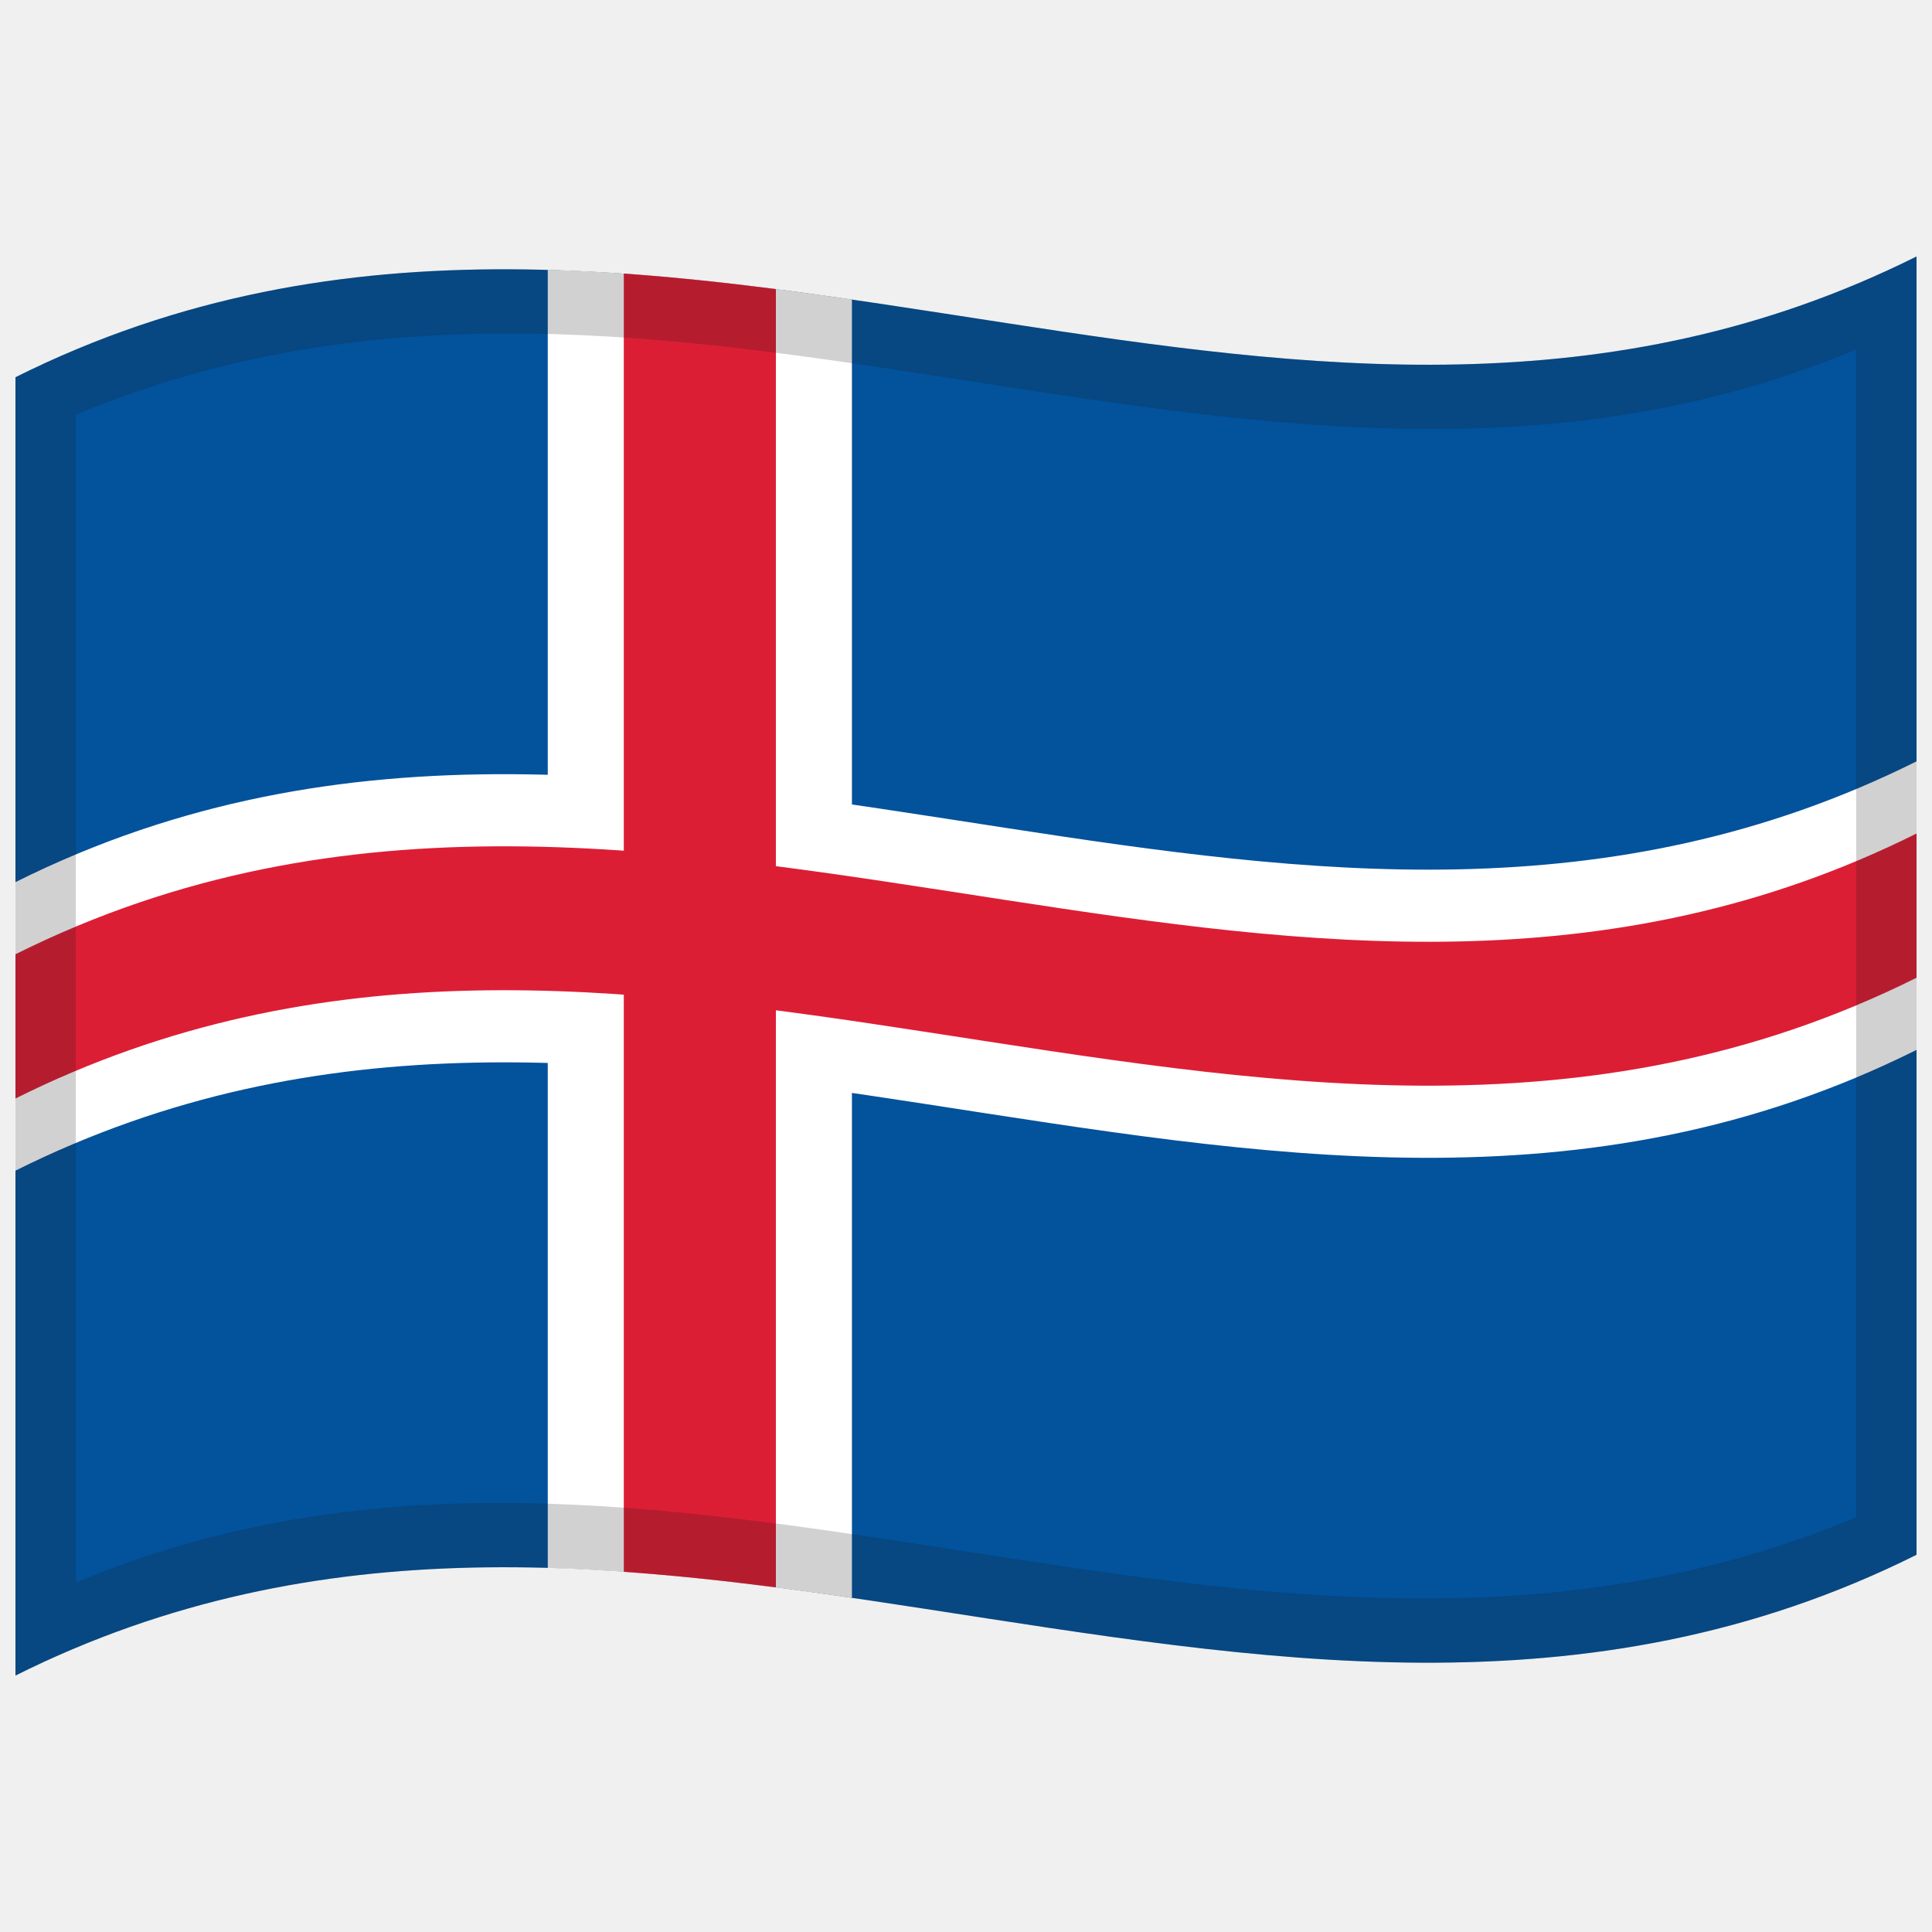
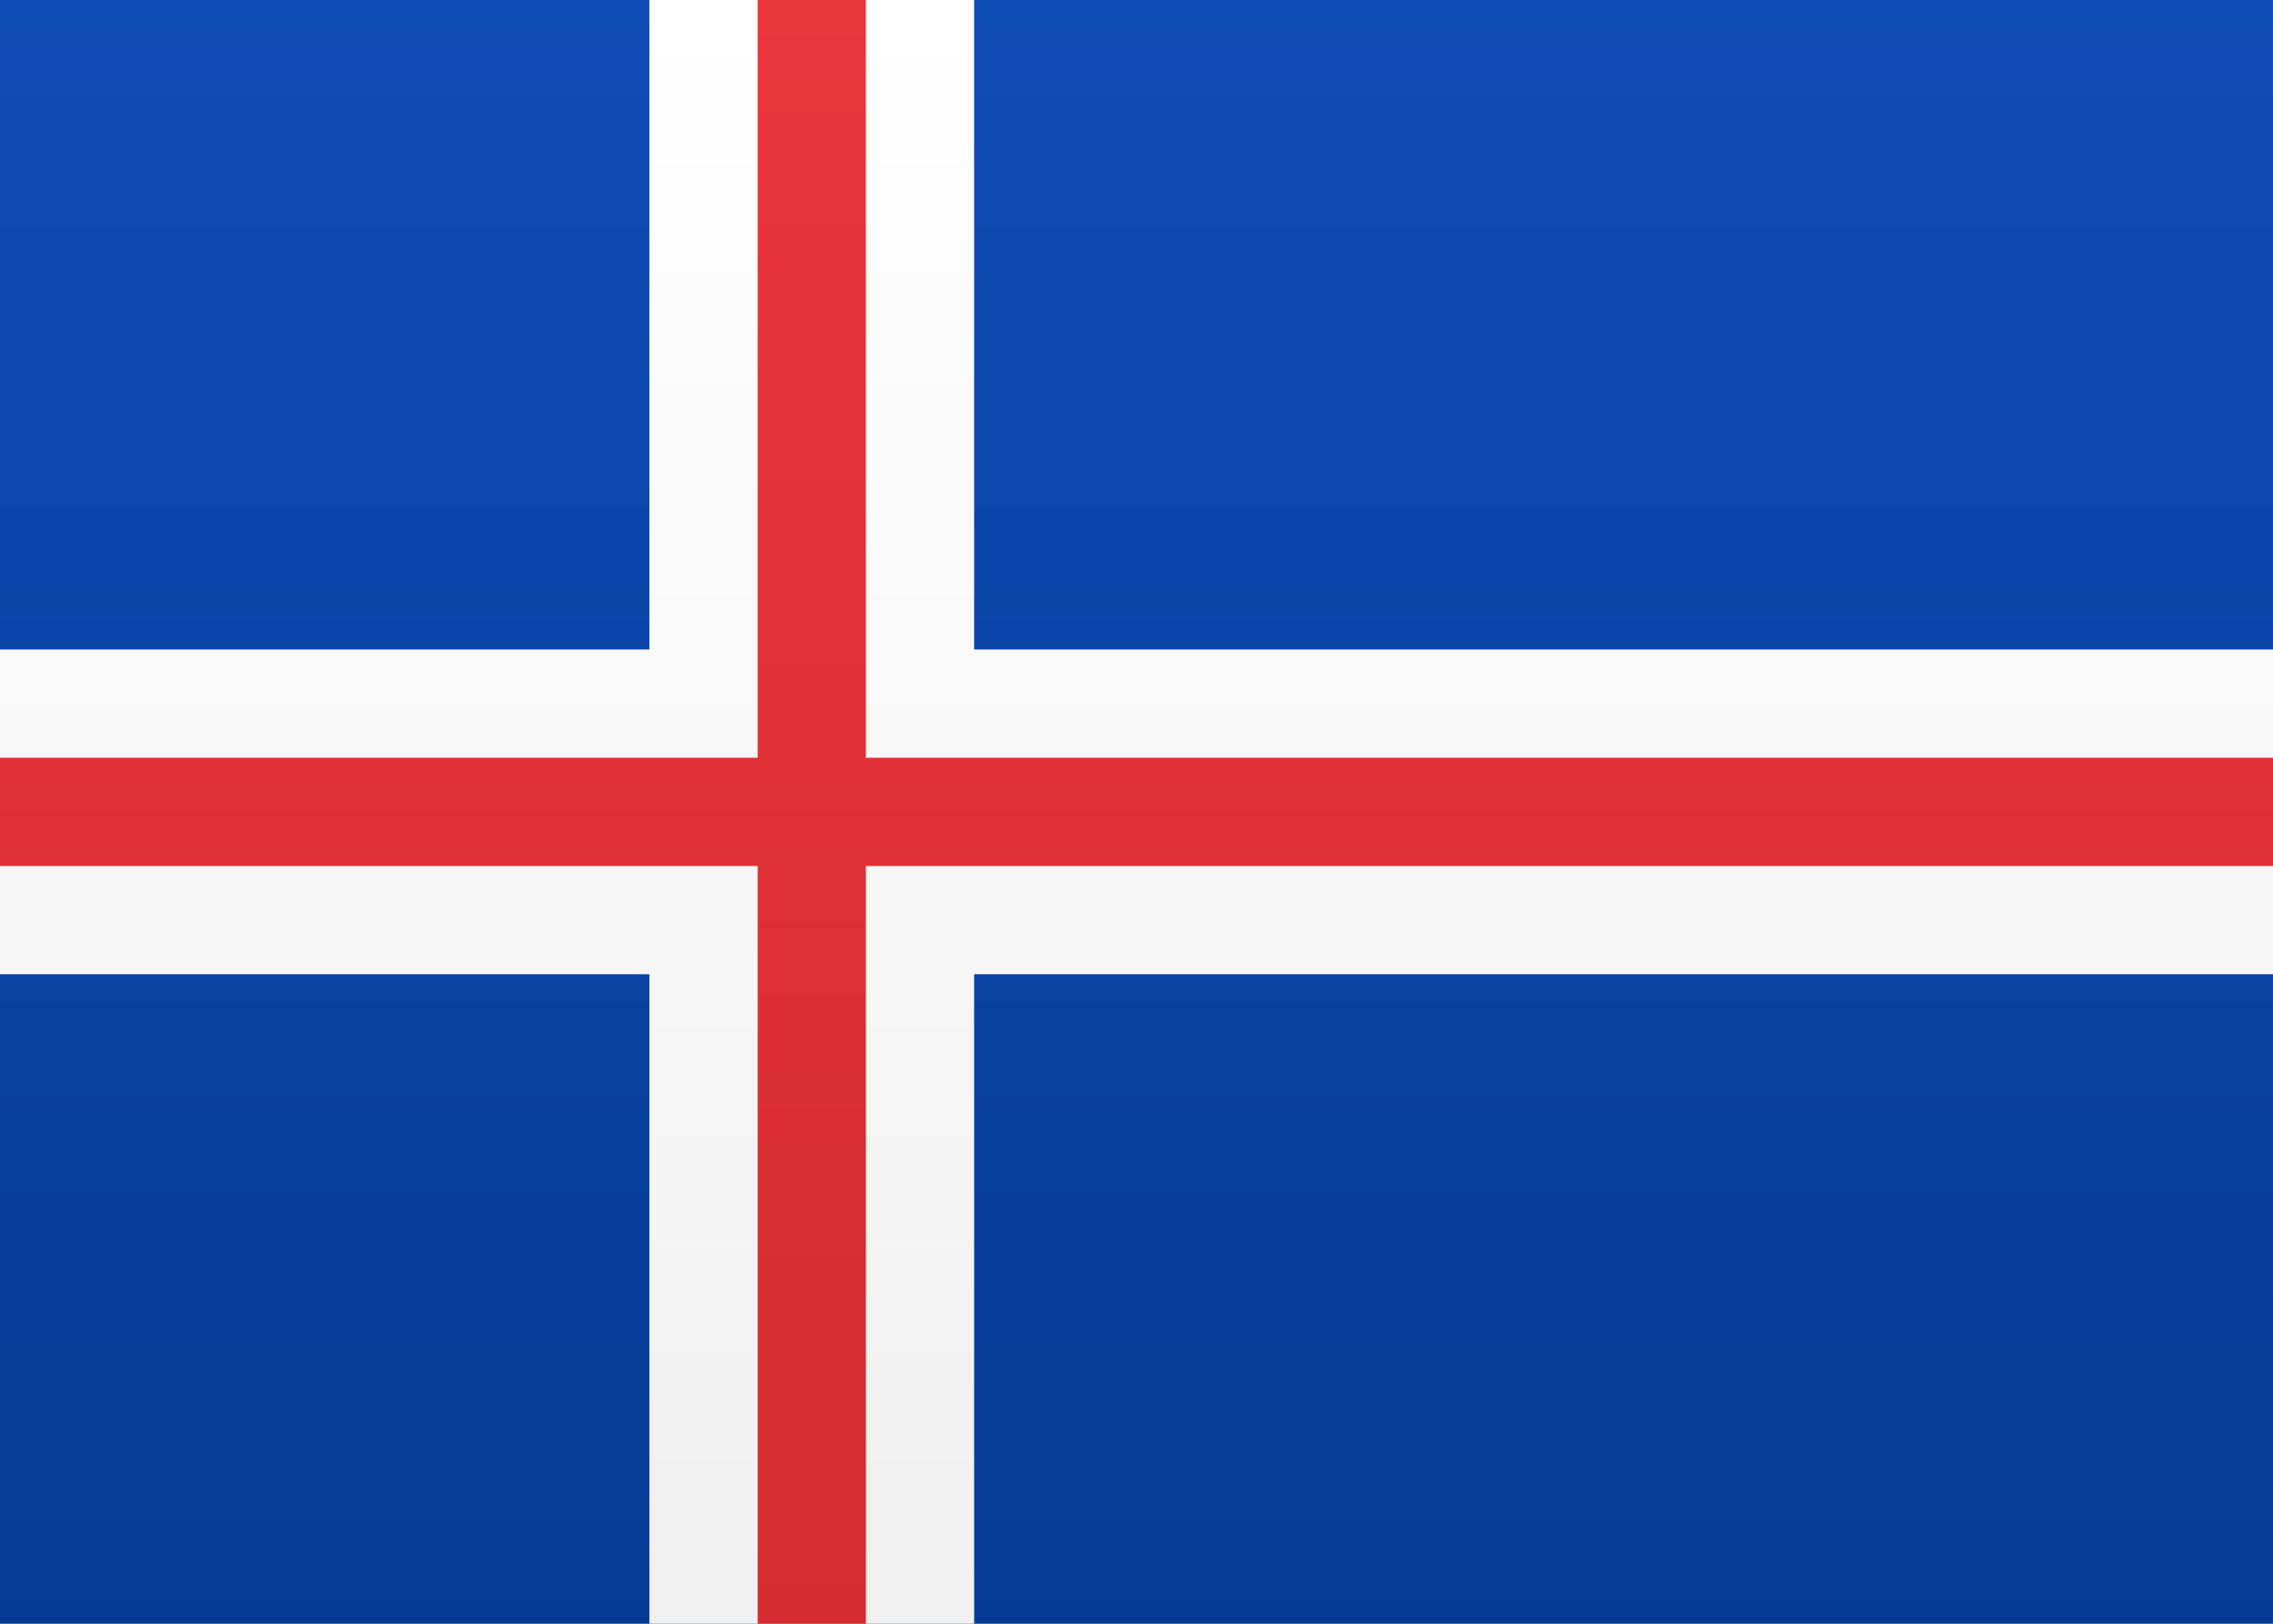
- <svg xmlns="http://www.w3.org/2000/svg" viewBox="0 0 1000 1000">
-   <defs />
-   <path fill="#02529C" d="M8,195.25 C178.83,110.03 349.03,140.83 521.26,167.28 C676.47,191.12 833.42,211.85 992,132.75 L992,804.75 C821.17,889.97 650.97,859.17 478.74,832.72 C323.53,808.88 166.58,788.15 8,867.25 L8,195.25" />
-   <path fill="#FFFFFF" d="M283.52,139.64 C335.48,141.12 387.42,147.27 440.96,155.05 L440.96,827.05 C389.01,819.5 337.05,813.17 283.52,811.64 L283.52,139.64 M8,456.58 C178.83,371.36 349.03,402.16 521.26,428.62 C676.47,452.46 833.42,473.19 992,394.08 L992,543.42 C821.17,628.64 650.97,597.84 478.74,571.38 C323.53,547.54 166.58,526.81 8,605.92 L8,456.58" />
-   <path fill="#DC1E35" d="M322.88,141.59 C348.86,143.42 374.83,146.19 401.6,149.63 L401.6,821.63 C375.62,818.29 349.65,815.47 322.88,813.59 L322.88,141.59 M8,493.92 C178.83,408.69 349.03,439.5 521.26,465.95 C676.47,489.79 833.42,510.52 992,431.42 L992,506.08 C821.17,591.31 650.97,560.5 478.74,534.05 C323.53,510.21 166.58,489.48 8,568.58 L8,493.92" />
-   <path fill="#1A1A1A" opacity="0.2" d="M8,195.25 C178.83,110.03 349.03,140.83 521.26,167.28 C676.47,191.12 833.42,211.85 992,132.75 L992,804.75 C821.17,889.97 650.97,859.17 478.74,832.72 C323.53,808.88 166.58,788.15 8,867.25 L8,195.25 M39.25,214.64 L39.25,819.14 C345.81,690.88 650.43,915.18 960.75,785.36 L960.75,180.86 C654.19,309.12 349.57,84.82 39.25,214.64" />
+ <svg xmlns="http://www.w3.org/2000/svg" width="21" height="15" viewBox="0 0 21 15">
+   <defs>
+     <linearGradient id="g0" x1="10.5" y1="0" x2="10.5" y2="15" gradientUnits="userSpaceOnUse">
+       <stop offset="0" stop-color="#FFFFFF" />
+       <stop offset="1" stop-color="#F0F0F0" />
+     </linearGradient>
+     <linearGradient id="g1" x1="10.5" y1="0" x2="10.5" y2="15" gradientUnits="userSpaceOnUse">
+       <stop offset="0" stop-color="#0E4CB5" />
+       <stop offset="1" stop-color="#063B95" />
+     </linearGradient>
+     <linearGradient id="g2" x1="10.5" y1="0" x2="10.5" y2="15" gradientUnits="userSpaceOnUse">
+       <stop offset="0" stop-color="#FFFFFF" />
+       <stop offset="1" stop-color="#F0F0F0" />
+     </linearGradient>
+     <linearGradient id="g3" x1="10.5" y1="0" x2="10.5" y2="15" gradientUnits="userSpaceOnUse">
+       <stop offset="0" stop-color="#EB363A" />
+       <stop offset="1" stop-color="#D52B2F" />
+     </linearGradient>
+   </defs>
+   <path d="M0,0h21v15h-21z" fill-rule="evenodd" fill="url(#g0)" />
+   <path d="M0,0h21v15h-21z" fill-rule="evenodd" fill="url(#g1)" />
+   <path d="M0,9l6,0l0,6l3,0l0,-6l12,0l0,-3l-12,0l0,-6l-3,0l0,6l-6,0z" fill-rule="evenodd" fill="url(#g2)" />
+   <path d="M0,8l7,0l0,7l1,0l0,-7l13,0l0,-1l-13,0l0,-7l-1,0l0,7l-7,0z" fill-rule="evenodd" fill="url(#g3)" />
</svg>
